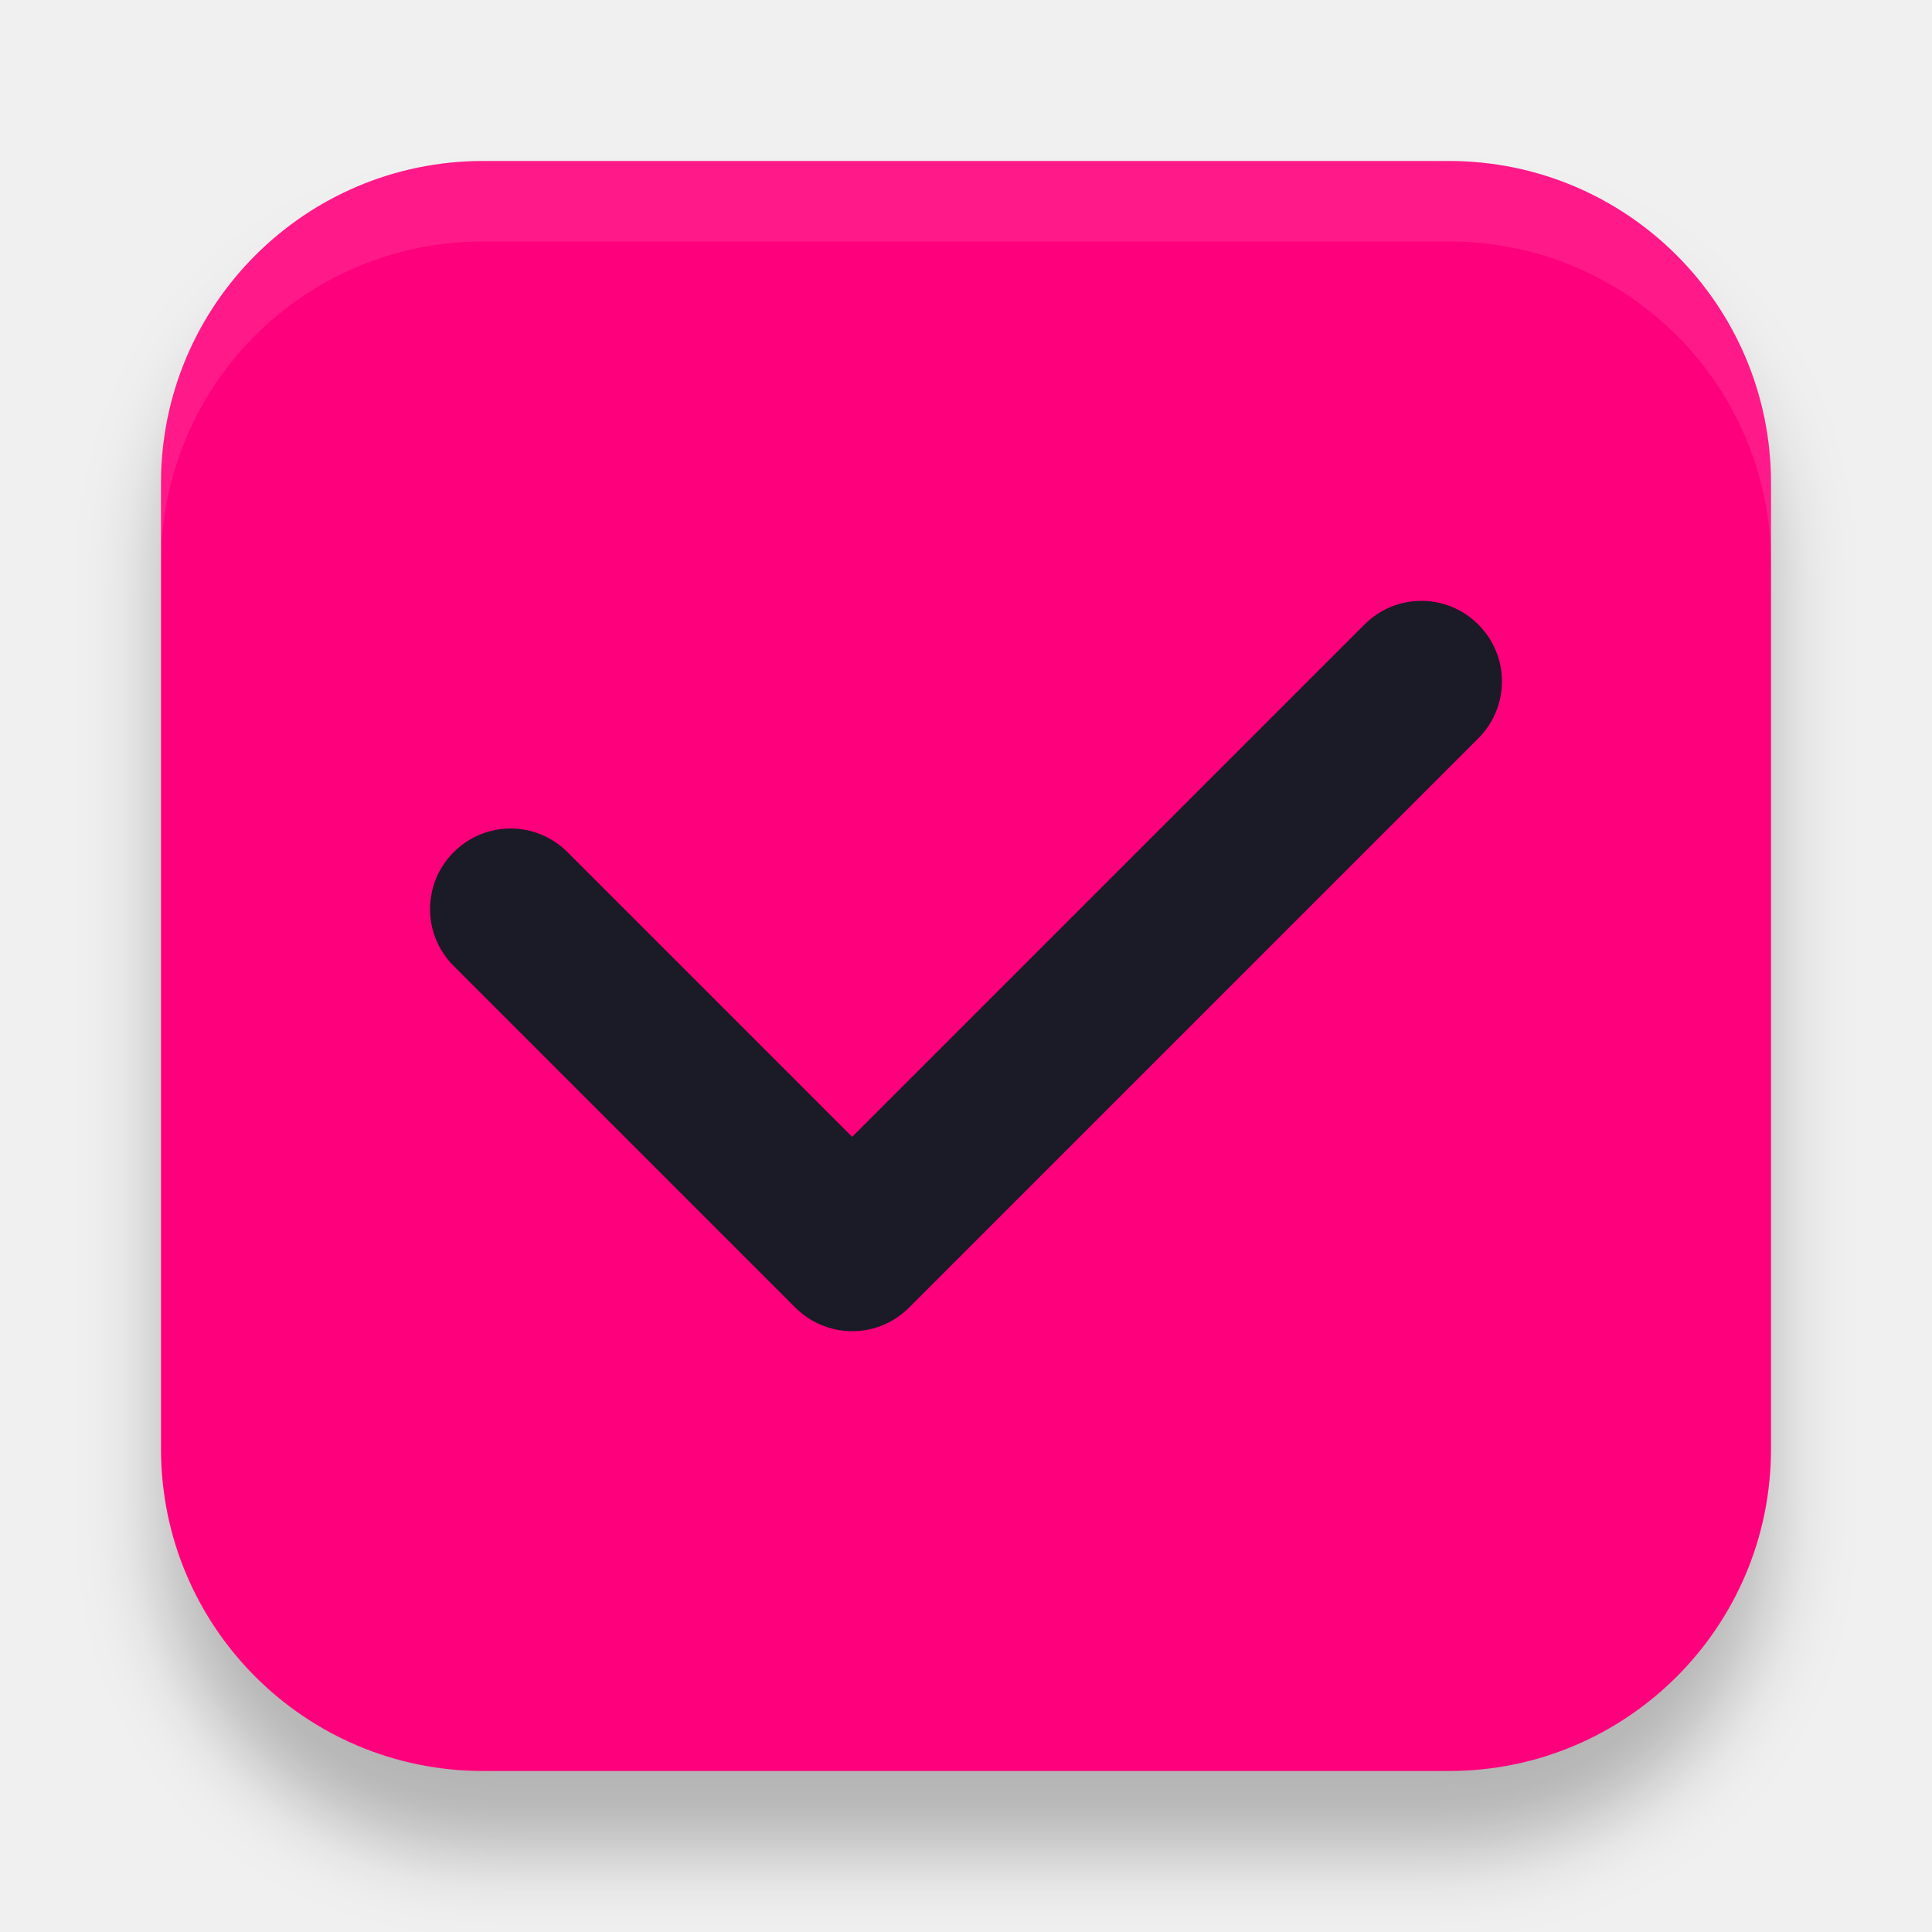
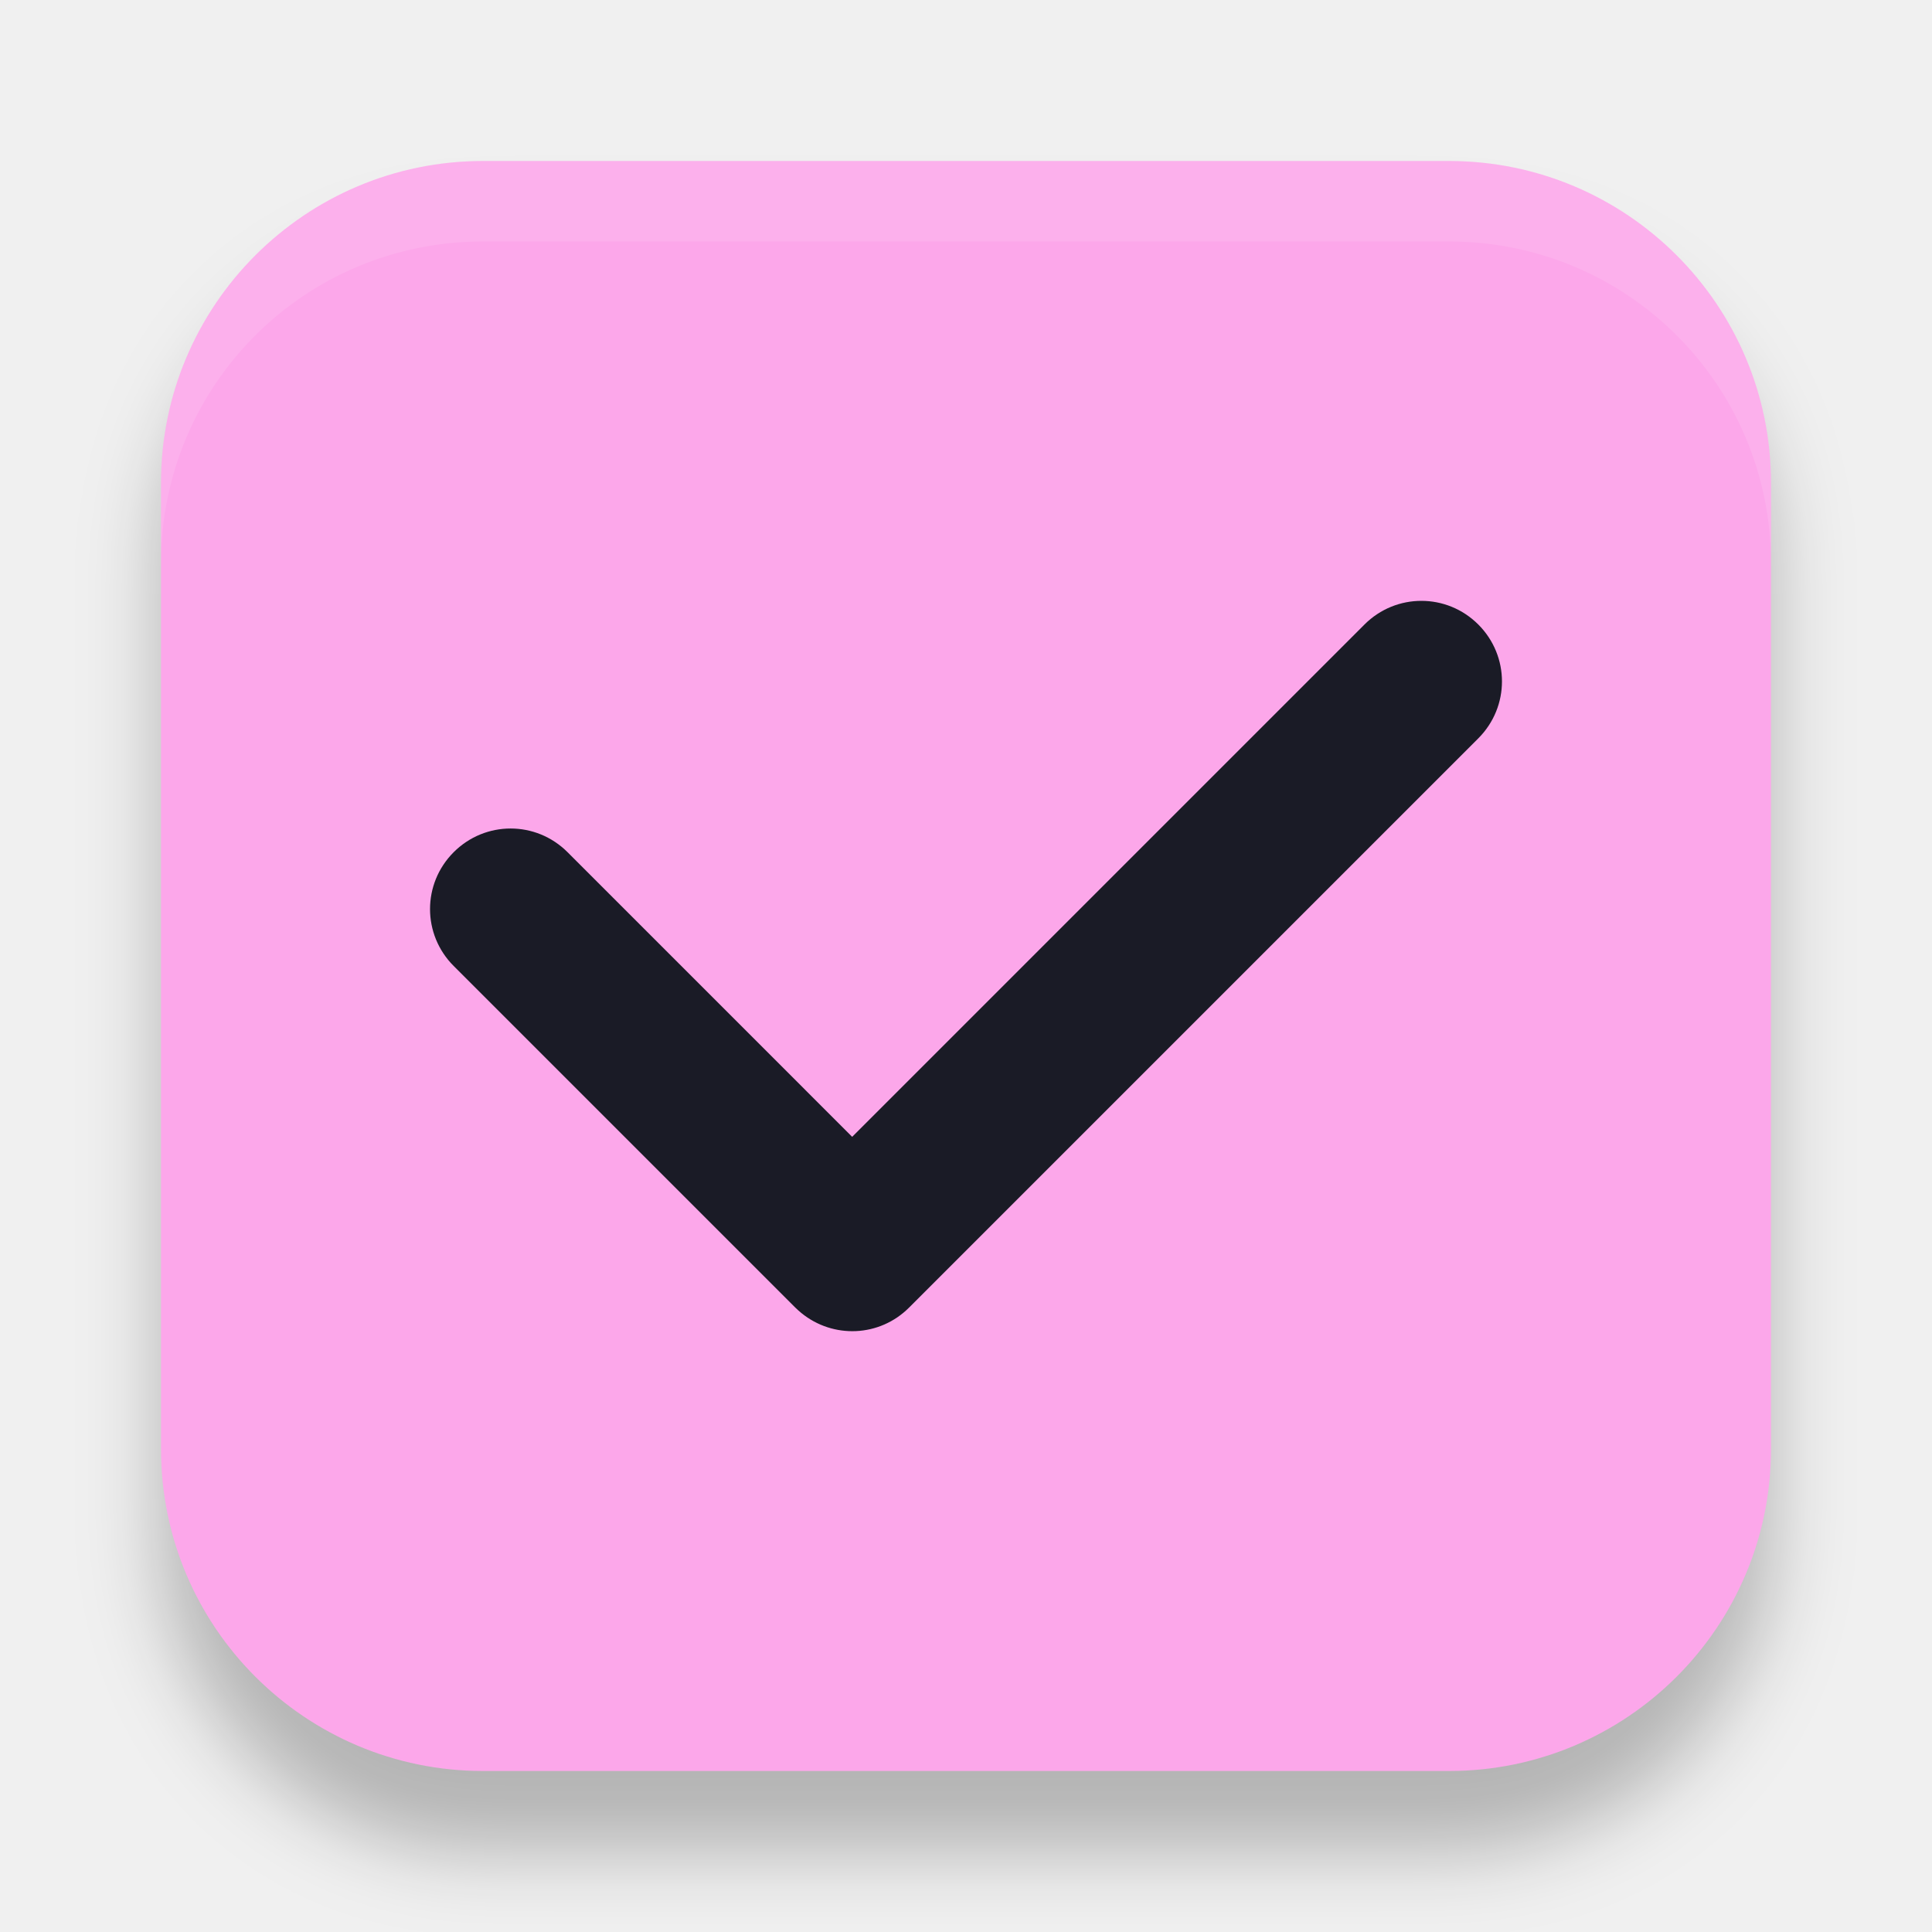
<svg xmlns="http://www.w3.org/2000/svg" width="24" height="24" version="1.1" viewBox="0 0 24 24" id="svg1516">
  <defs id="defs1520">
    <filter style="color-interpolation-filters:sRGB" id="filter1446" x="-0.058" y="-0.058" width="1.116" height="1.116">
      <feGaussianBlur stdDeviation="0.484" id="feGaussianBlur1448" />
    </filter>
  </defs>
  <rect style="opacity:0.25;fill:#000000;fill-opacity:1;stroke-width:2;stroke-linecap:round;stroke-linejoin:round;filter:url(#filter1446)" id="rect890" width="20" height="20" x="2" y="3" rx="4" ry="4" />
-   <rect style="fill:#ff007c;fill-opacity:1;stroke-width:2;stroke-linecap:round;stroke-linejoin:round" id="rect616" width="20" height="20" x="2" y="2" rx="4" ry="4" />
+   <rect style="fill:#fca7ea;fill-opacity:1;stroke-width:2;stroke-linecap:round;stroke-linejoin:round" id="rect616" width="20" height="20" x="2" y="2" rx="4" ry="4" />
  <path id="rect340" d="m 18.364,7.758 c -0.392,-0.392 -1.022,-0.392 -1.414,0 L 10.586,14.122 7.05,10.586 c -0.392,-0.392 -1.022,-0.392 -1.414,0 -0.392,0.392 -0.392,1.022 0,1.414 l 4.243,4.243 c 0.024,0.024 0.05,0.046 0.076,0.068 0.394,0.321 0.971,0.3 1.338,-0.068 l 7.071,-7.071 c 0.392,-0.392 0.392,-1.022 0,-1.414 z" style="fill:#1a1b26;fill-opacity:1" />
  <path id="rect885" style="opacity:0.1;fill:#ffffff;fill-opacity:1;stroke-width:2;stroke-linecap:round;stroke-linejoin:round" d="M 6,2 C 3.784,2 2,3.784 2,6 V 7 C 2,4.784 3.784,3 6,3 h 12 c 2.216,0 4,1.784 4,4 V 6 C 22,3.784 20.216,2 18,2 Z" />
</svg>
